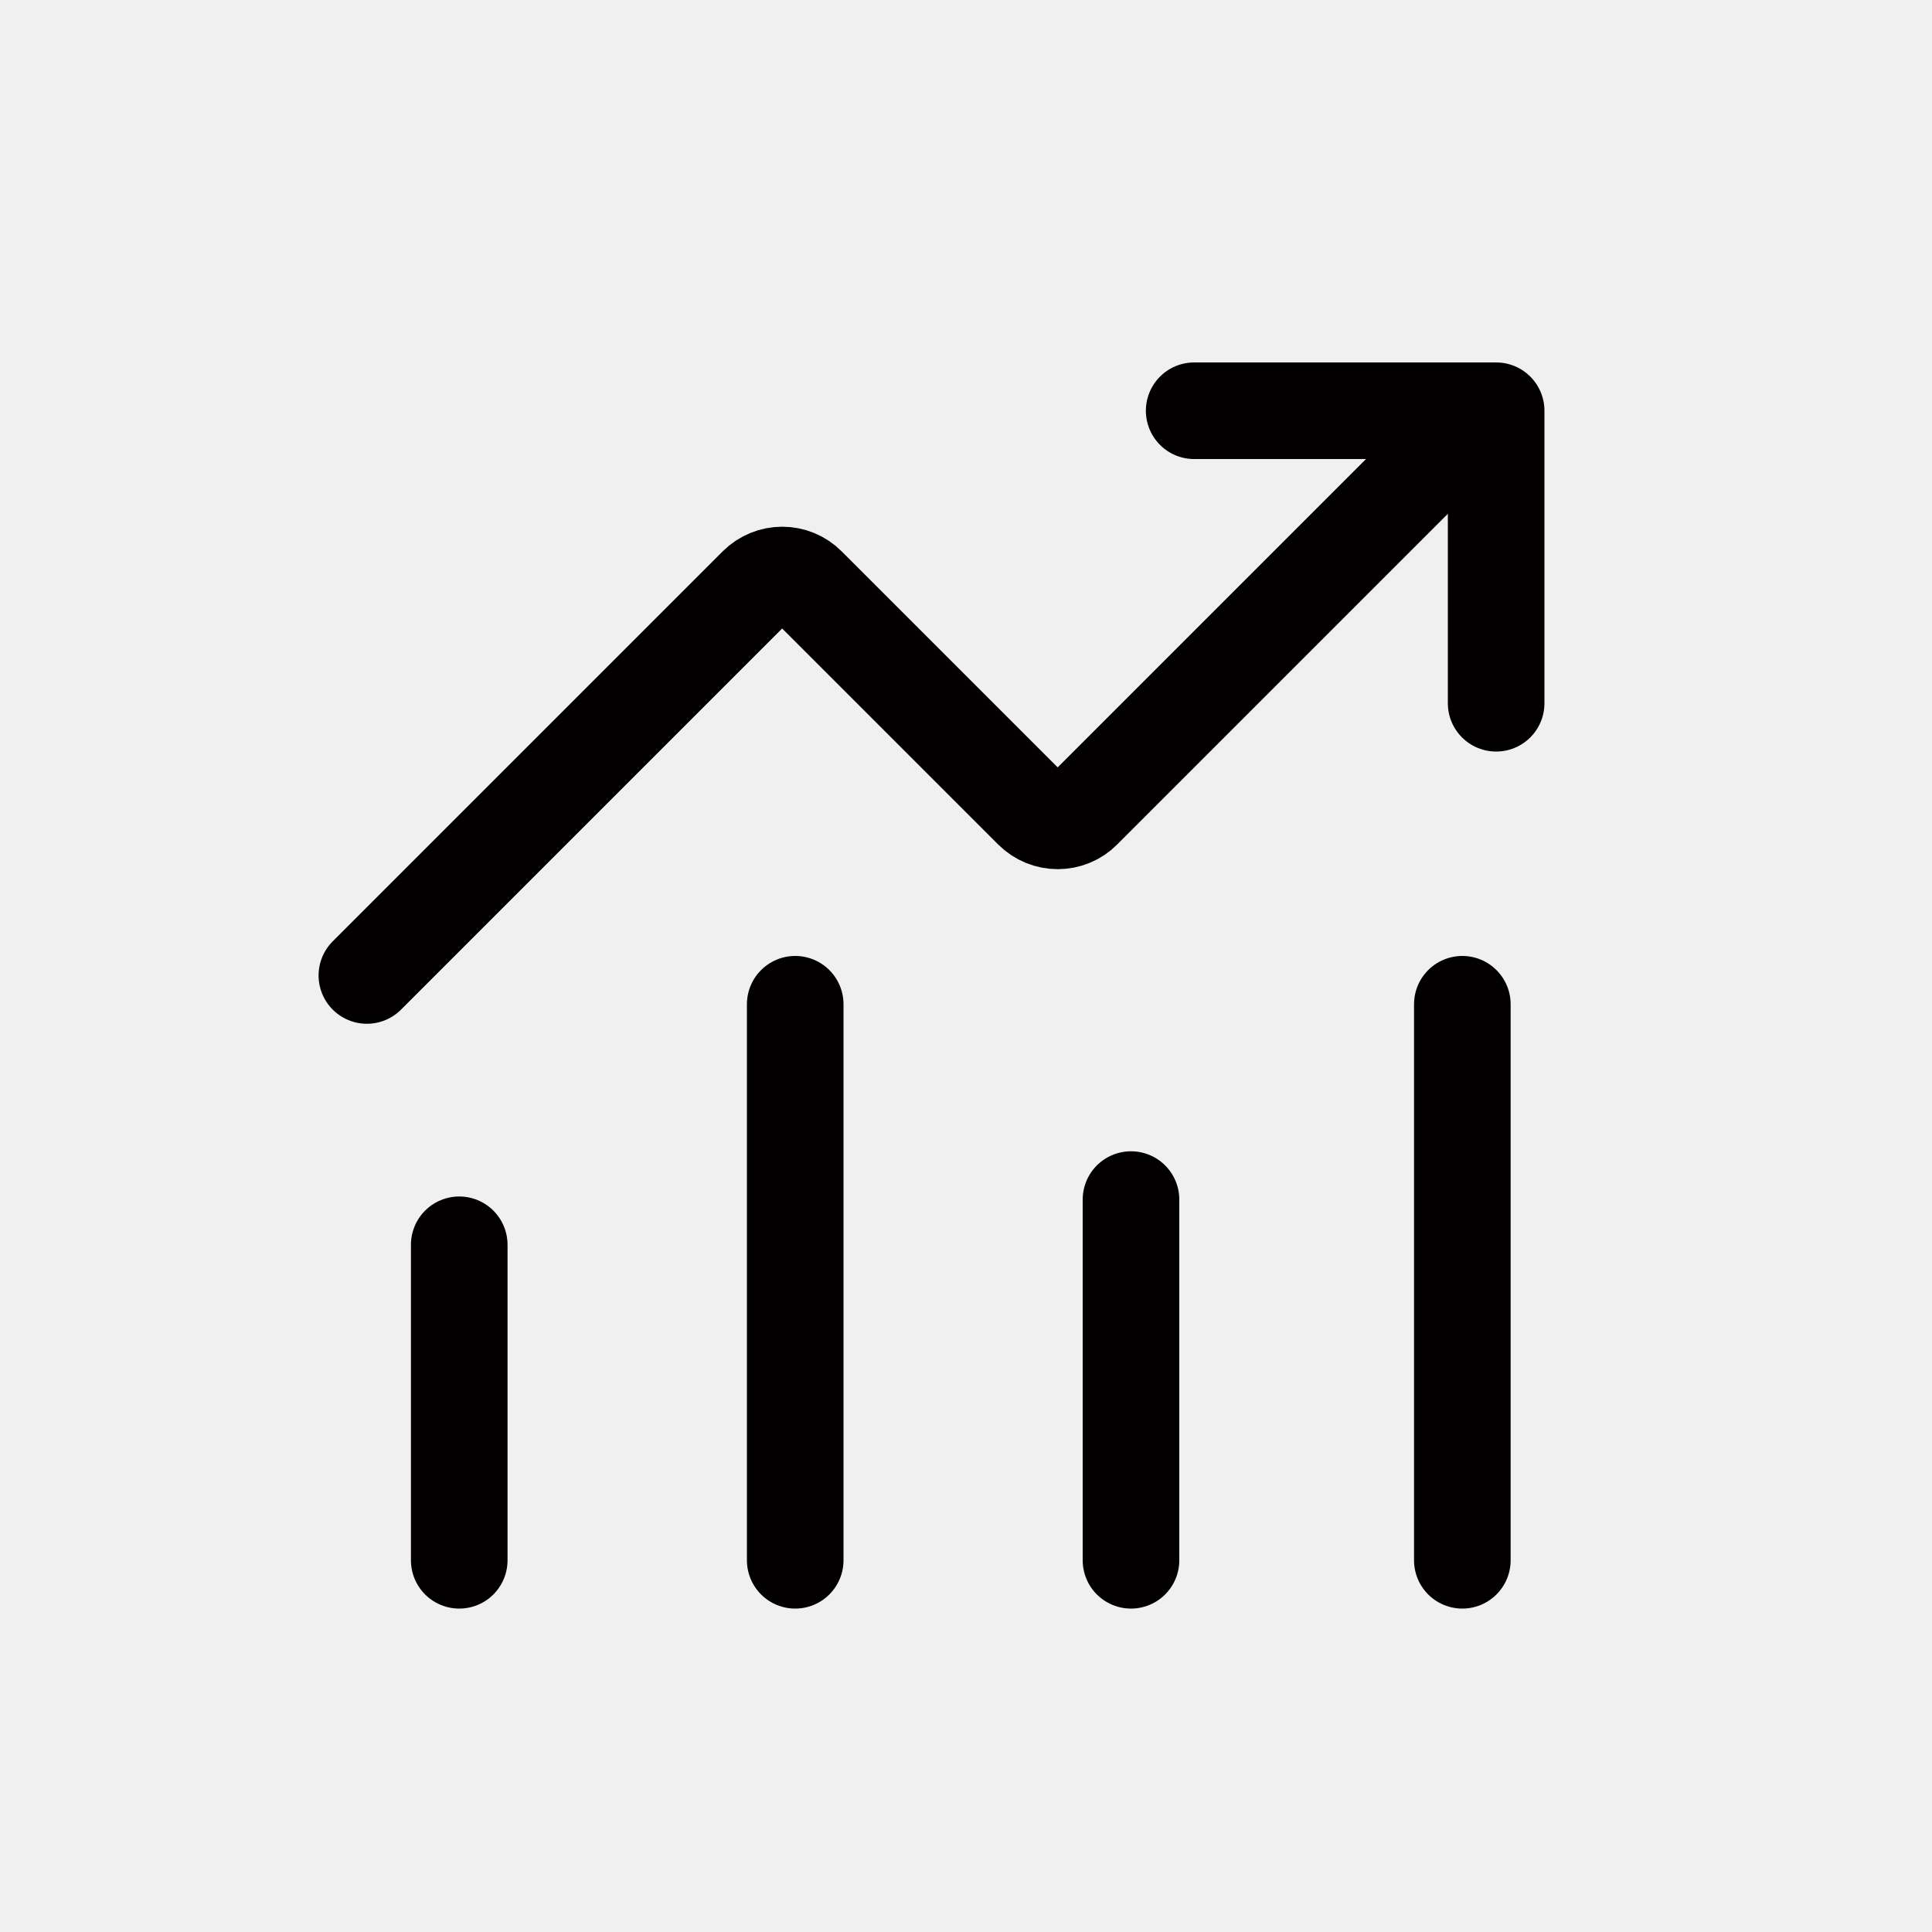
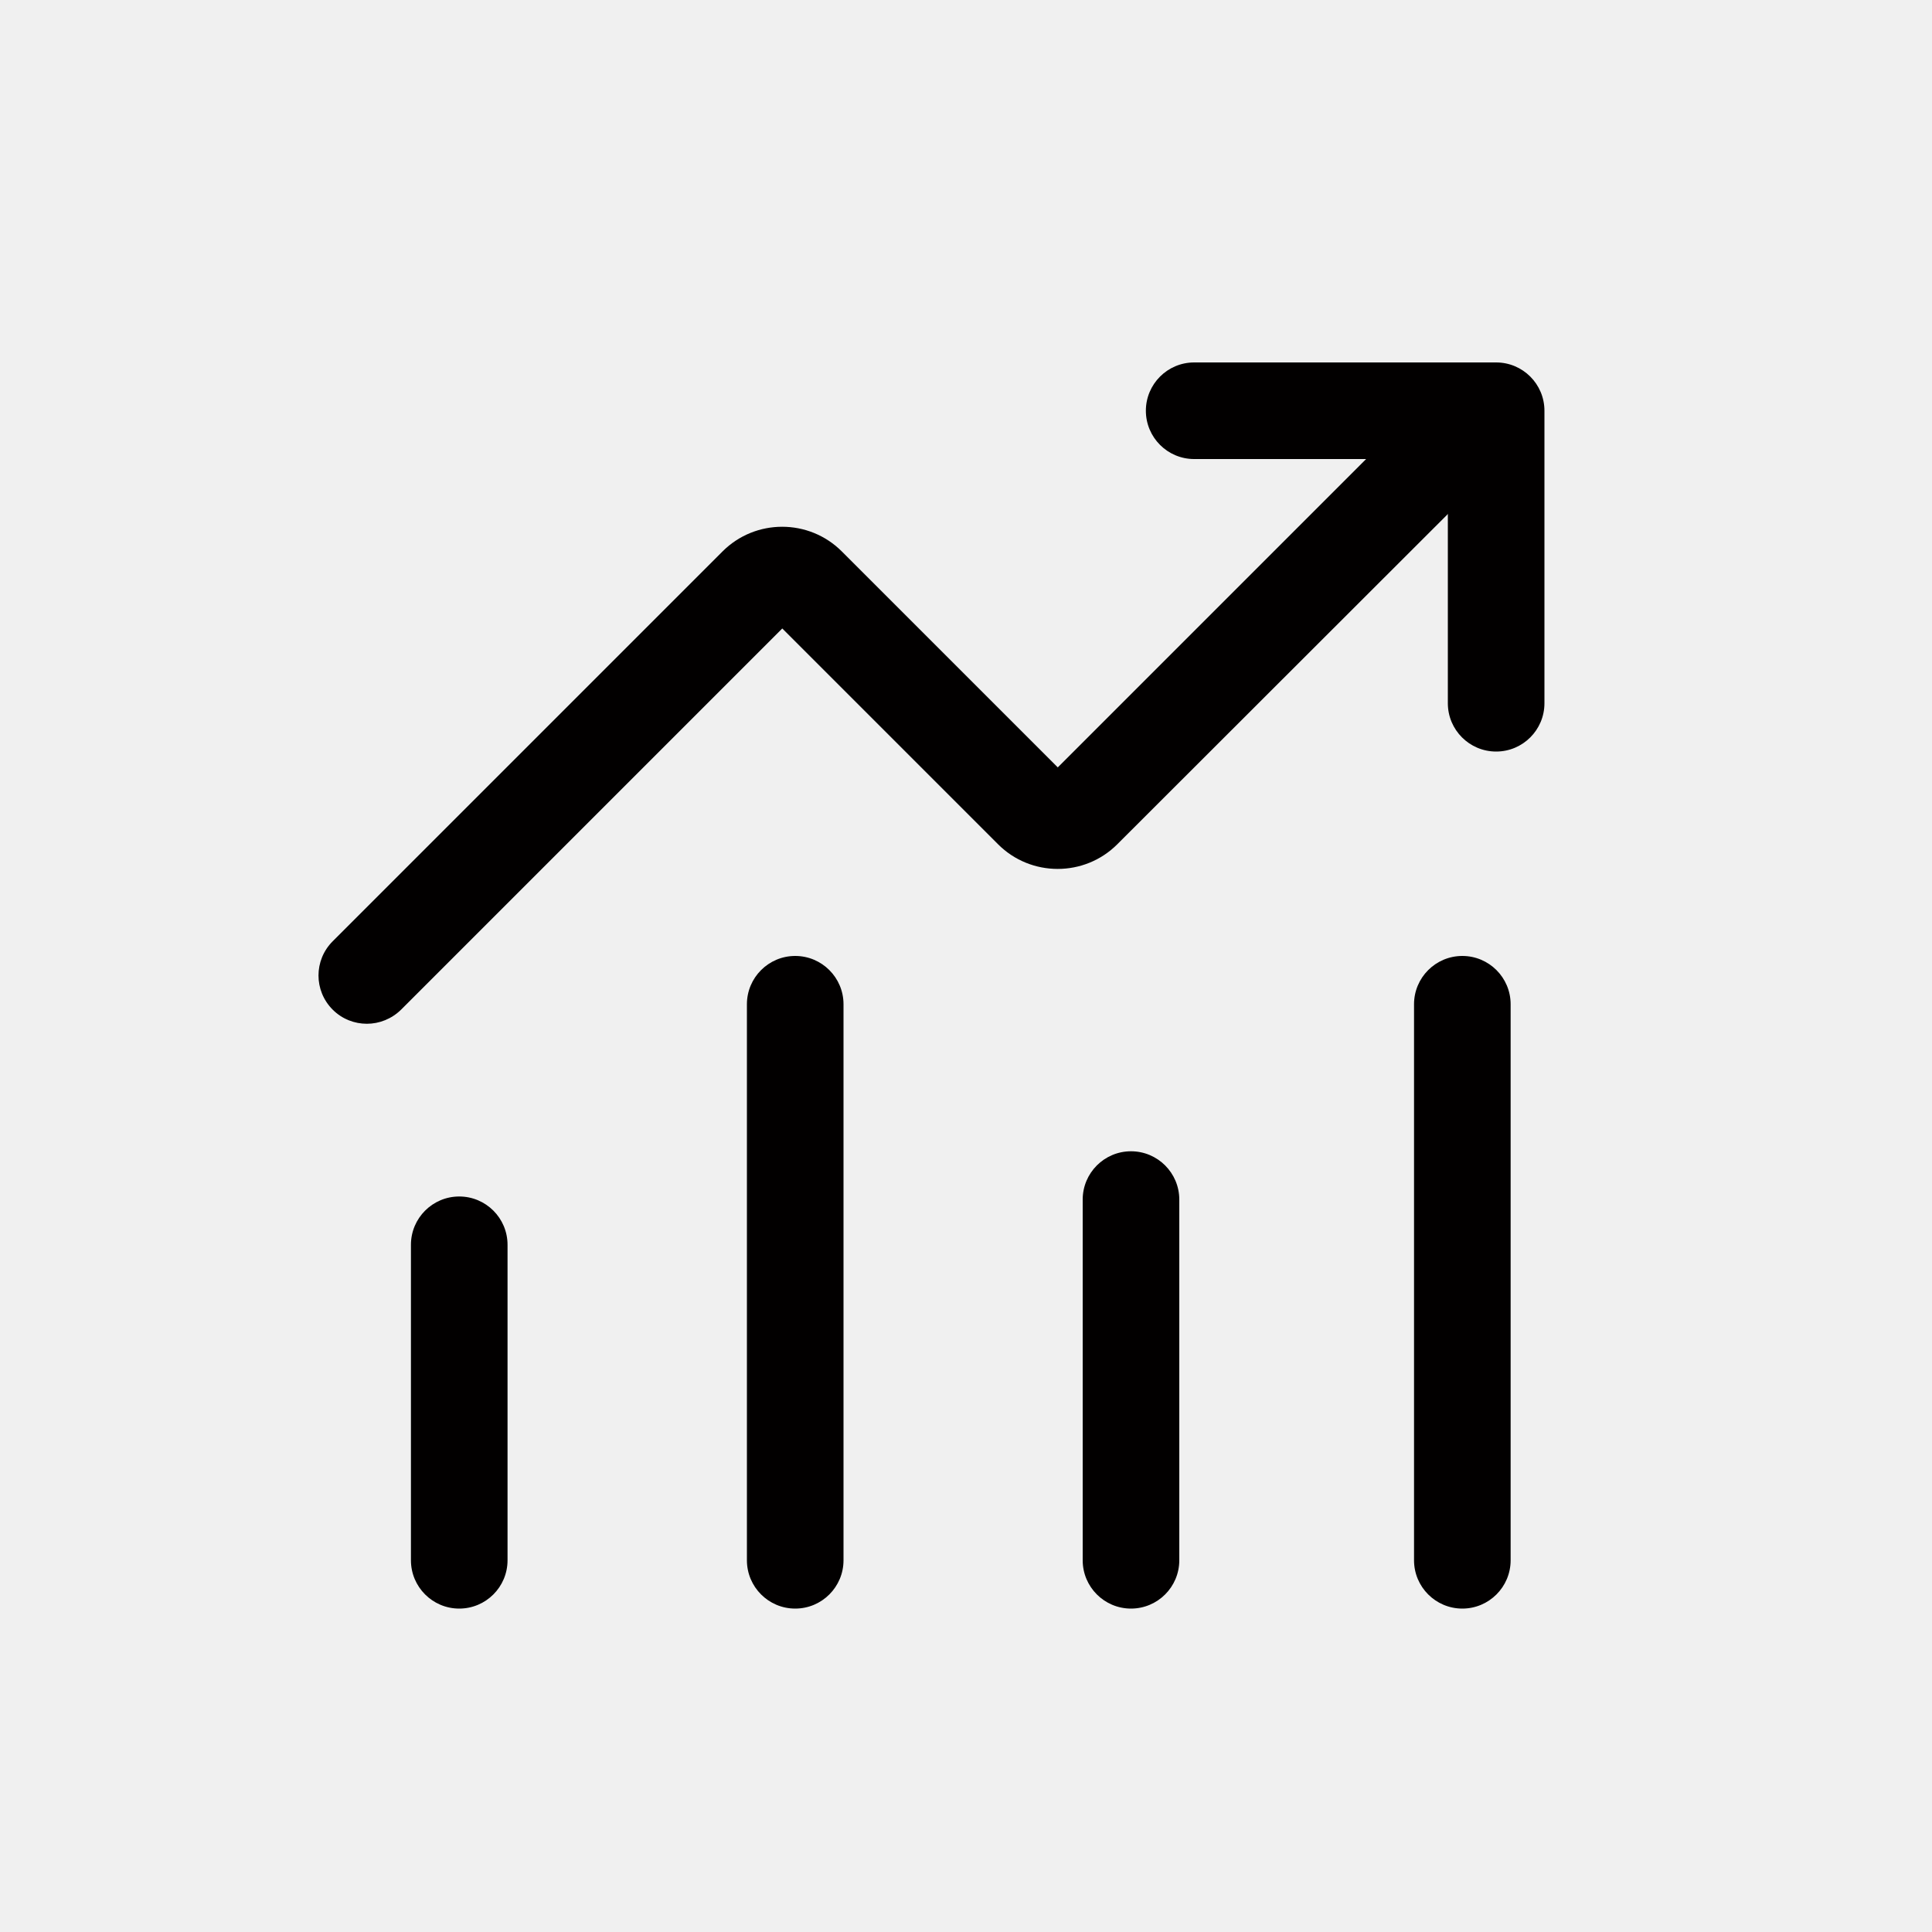
<svg xmlns="http://www.w3.org/2000/svg" version="1.1" id="图层_1" x="0px" y="0px" viewBox="0 0 1000 1000" style="enable-background:new 0 0 1000 1000;" xml:space="preserve">
  <style type="text/css">
- 	.st0{fill-rule:evenodd;clip-rule:evenodd;fill:none;stroke:#020000;stroke-width:50;stroke-linecap:round;stroke-miterlimit:10;}
- 	
- 		.st1{fill-rule:evenodd;clip-rule:evenodd;fill:none;stroke:#020000;stroke-width:50;stroke-linecap:round;stroke-linejoin:round;stroke-miterlimit:10;}
- 	.st2{fill-rule:evenodd;clip-rule:evenodd;fill:none;stroke:#020000;stroke-width:50;stroke-miterlimit:10;}
- 	.st3{fill-rule:evenodd;clip-rule:evenodd;stroke:#020000;stroke-width:5;stroke-miterlimit:10;}
- 	.st4{fill:none;stroke:#000000;stroke-width:50;stroke-linecap:round;stroke-miterlimit:10;}
- 	.st5{fill:none;stroke:#000000;stroke-width:50;stroke-linecap:round;stroke-linejoin:round;stroke-miterlimit:10;}
- 	.st6{fill-rule:evenodd;clip-rule:evenodd;fill:none;stroke:#000000;stroke-width:50;stroke-miterlimit:10;}
- 	.st7{fill:none;stroke:#000000;stroke-width:50;stroke-miterlimit:10;}
- 	.st8{fill:none;stroke:#020202;stroke-width:50;stroke-linecap:round;stroke-miterlimit:10;}
- 	.st9{fill:#5A9BFD;stroke:#5A9BFD;stroke-width:40;stroke-linecap:round;stroke-miterlimit:10;}
- 	.st10{fill:none;stroke:#FFFFFF;stroke-width:40;stroke-linecap:round;stroke-miterlimit:10;}
- 	.st11{fill:none;stroke:#000000;stroke-width:40;stroke-linecap:round;stroke-linejoin:round;stroke-miterlimit:10;}
- 	.st12{fill:none;stroke:#020000;stroke-width:50;stroke-linecap:round;stroke-miterlimit:10;}
- 	.st13{fill:none;stroke:#020000;stroke-width:50;stroke-linecap:round;stroke-linejoin:round;stroke-miterlimit:10;}
- 	.st14{fill-rule:evenodd;clip-rule:evenodd;fill:none;stroke:#000000;stroke-width:50;stroke-linecap:round;stroke-miterlimit:10;}
- 	
- 		.st15{fill-rule:evenodd;clip-rule:evenodd;fill:none;stroke:#000000;stroke-width:50;stroke-linecap:round;stroke-linejoin:round;stroke-miterlimit:10;}
- 	.st16{fill-rule:evenodd;clip-rule:evenodd;}
- 	.st17{fill:none;}
+ 	.st0{fill:#020000;}
+ 	.st1{fill-rule:evenodd;clip-rule:evenodd;}
+ 	.st2{fill:#020202;}
+ 	.st3{fill:#5A9BFD;stroke:#5A9BFD;stroke-width:40;stroke-linecap:round;stroke-miterlimit:10;}
+ 	.st4{fill:none;stroke:#FFFFFF;stroke-width:40;stroke-linecap:round;stroke-miterlimit:10;}
+ 	.st5{fill:none;stroke:#020000;stroke-width:50;stroke-linecap:round;stroke-miterlimit:10;}
+ 	.st6{fill:none;}
+ 	.st7{fill:none;stroke:#000000;stroke-width:50;stroke-linecap:round;stroke-linejoin:round;stroke-miterlimit:10;}
</style>
-   <path class="st0" d="M189.9,504.9l201.8-201.8c7.3-7.3,19.1-7.3,26.3,0l116.3,116.3c7.3,7.3,19.1,7.3,26.3,0l196.2-196.2" />
-   <polyline class="st1" points="618.1,212.6 774.4,212.6 774.4,364 " />
-   <line class="st0" x1="237.7" y1="644.3" x2="237.7" y2="807.6" />
-   <line class="st0" x1="585.4" y1="620.9" x2="585.4" y2="807.6" />
-   <line class="st0" x1="411.6" y1="519.8" x2="411.6" y2="807.6" />
-   <line class="st0" x1="756.9" y1="519.8" x2="756.9" y2="807.6" />
+   <g>
+     <path class="st0" d="M189.9,529.9c-6.4,0-12.8-2.4-17.7-7.3c-9.8-9.8-9.8-25.6,0-35.4L374,285.4c17-17,44.7-17,61.7,0l111.8,111.8   l191.7-191.7c9.8-9.8,25.6-9.8,35.4,0c9.8,9.8,9.8,25.6,0,35.4L578.3,437c-17,17-44.7,17-61.7,0L404.9,325.3L207.6,522.6   C202.7,527.4,196.3,529.9,189.9,529.9z" />
+   </g>
+   <g>
+     <path class="st0" d="M774.4,389c-13.8,0-25-11.2-25-25V237.6H618.1c-13.8,0-25-11.2-25-25s11.2-25,25-25h156.3   c13.8,0,25,11.2,25,25V364C799.4,377.8,788.2,389,774.4,389z" />
+   </g>
+   <g>
+     <path class="st0" d="M237.7,832.6c-13.8,0-25-11.2-25-25V644.3c0-13.8,11.2-25,25-25s25,11.2,25,25v163.3   C262.7,821.4,251.5,832.6,237.7,832.6z" />
+   </g>
+   <g>
+     <path class="st0" d="M585.4,832.6c-13.8,0-25-11.2-25-25V620.9c0-13.8,11.2-25,25-25s25,11.2,25,25v186.7   C610.4,821.4,599.2,832.6,585.4,832.6z" />
+   </g>
+   <g>
+     <path class="st0" d="M411.6,832.6c-13.8,0-25-11.2-25-25V519.8c0-13.8,11.2-25,25-25s25,11.2,25,25v287.8   C436.6,821.4,425.4,832.6,411.6,832.6z" />
+   </g>
+   <g>
+     <path class="st0" d="M756.9,832.6c-13.8,0-25-11.2-25-25V519.8c0-13.8,11.2-25,25-25s25,11.2,25,25v287.8   C781.9,821.4,770.7,832.6,756.9,832.6z" />
+   </g>
</svg>
